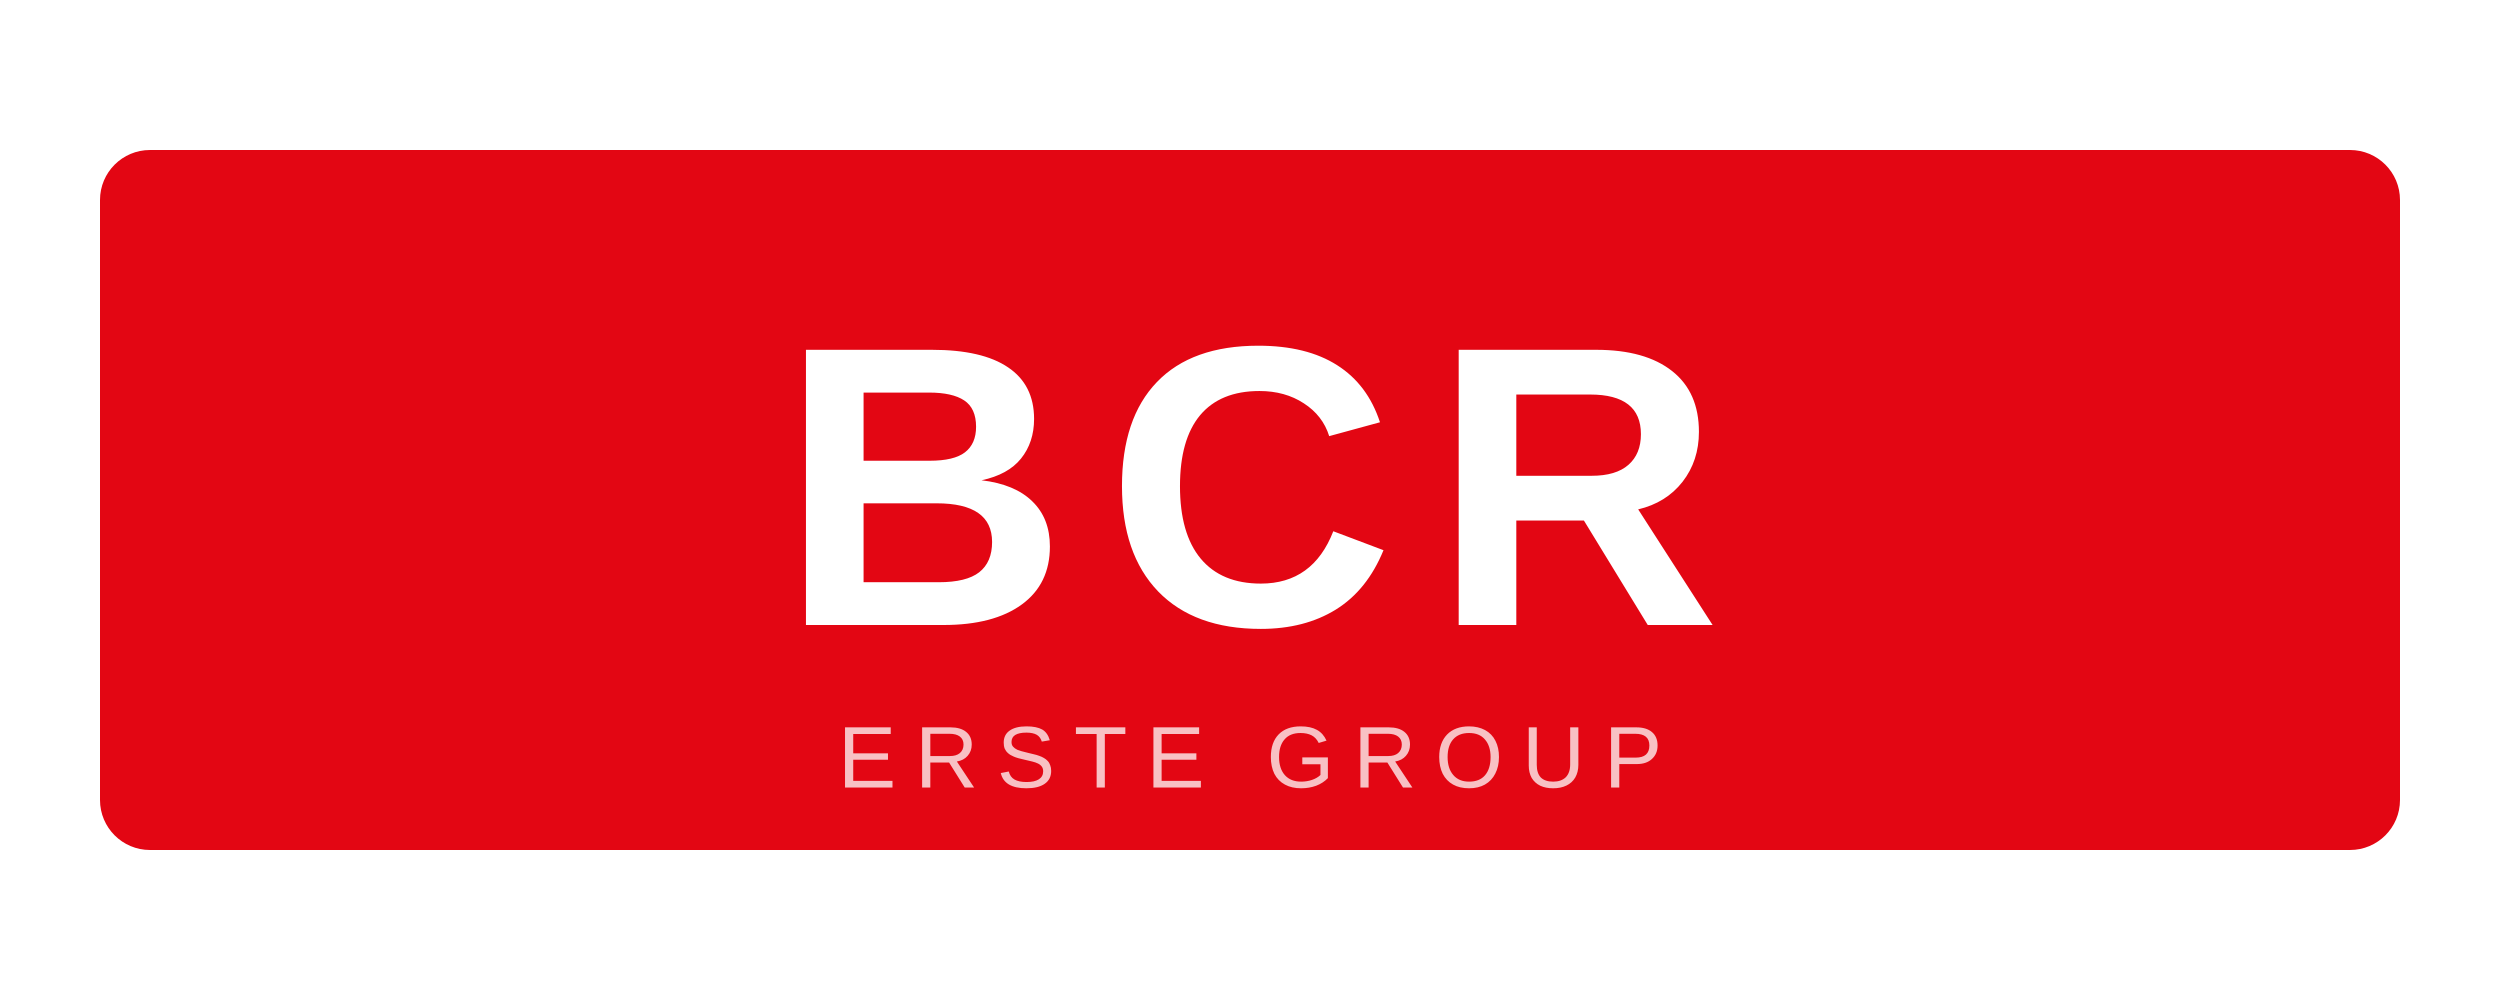
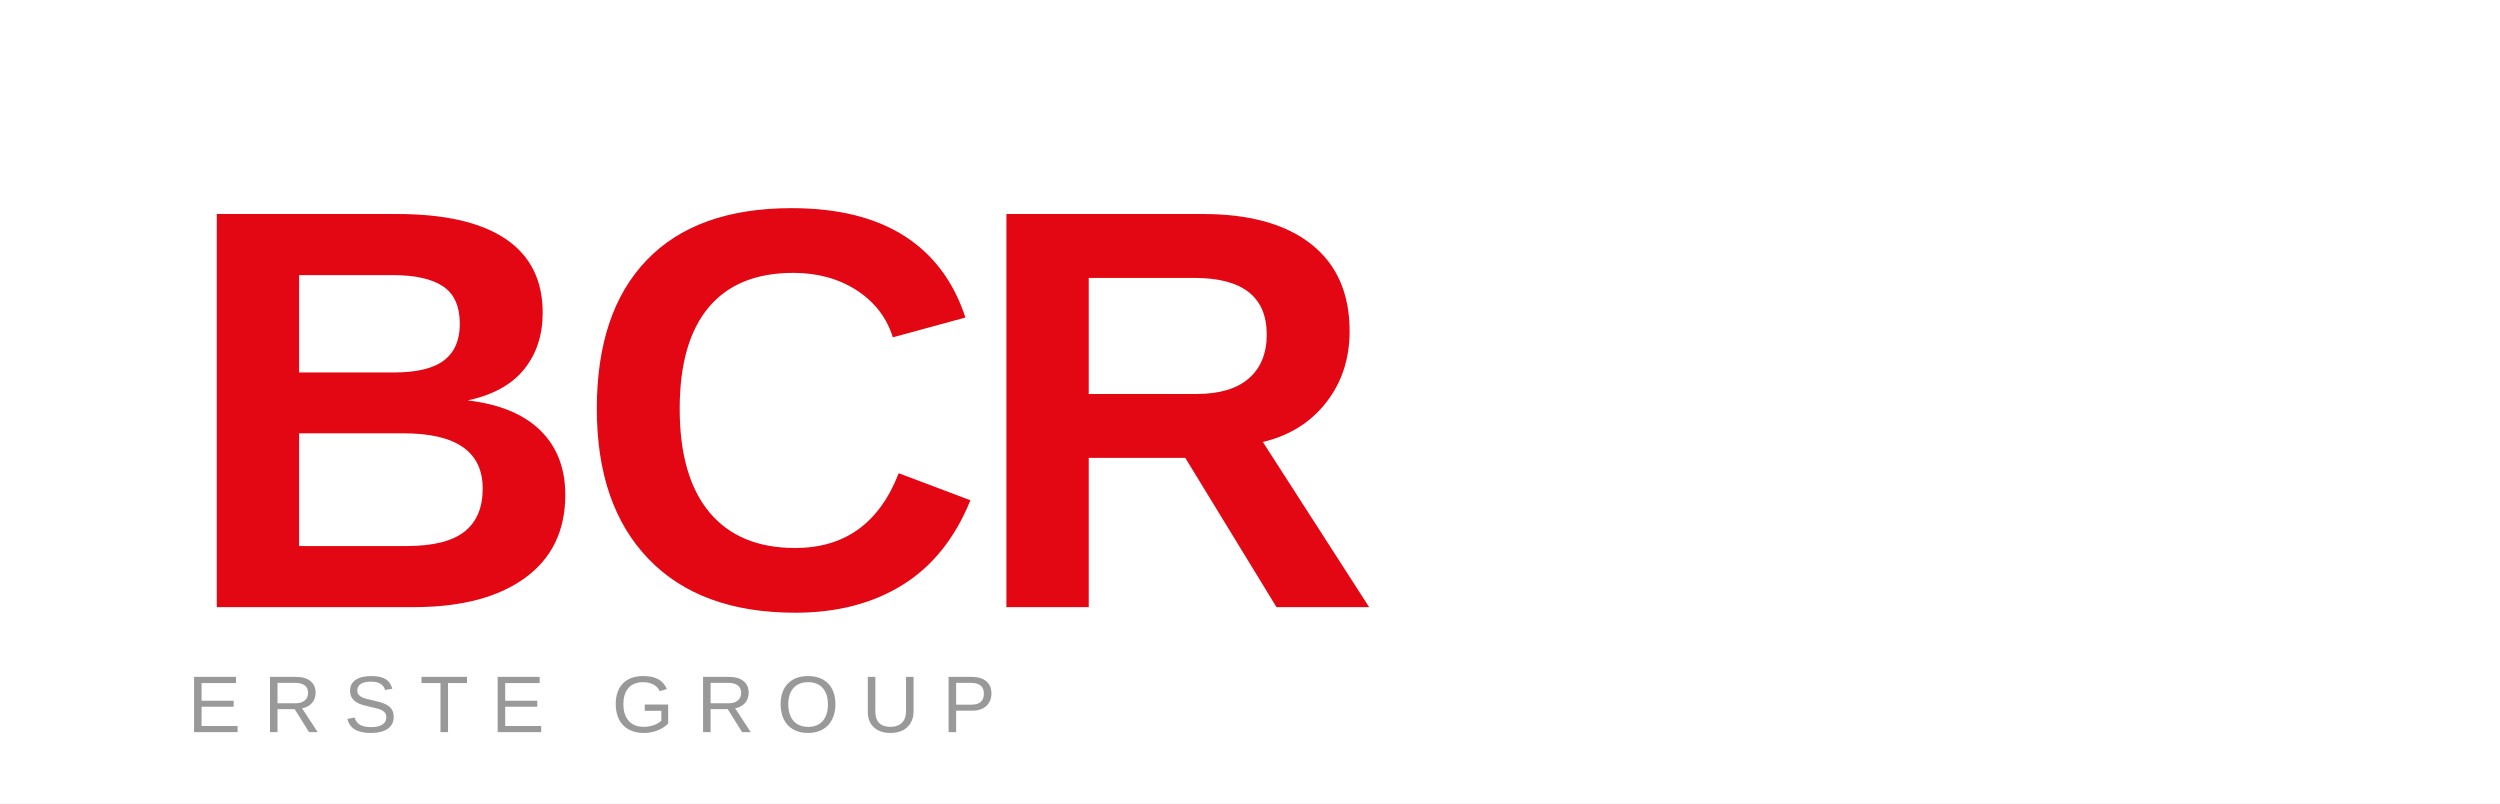
- <svg xmlns="http://www.w3.org/2000/svg" viewBox="0 0 200 80">
-   <rect width="200" height="80" fill="white" />
-   <rect x="8" y="12" width="184" height="56" rx="4" fill="#E30613" />
-   <text x="100" y="50" font-family="'Arial Black',Arial,sans-serif" font-size="32" font-weight="900" fill="white" text-anchor="middle" letter-spacing="3">BCR</text>
-   <text x="100" y="63" font-family="Arial,sans-serif" font-size="7" font-weight="400" fill="rgba(255,255,255,0.75)" text-anchor="middle" letter-spacing="1.5">ERSTE GROUP</text>
+ <svg xmlns="http://www.w3.org/2000/svg" viewBox="0 0 280 90">
+   <rect width="280" height="90" fill="white" />
+   <text x="20" y="68" font-family="'Arial Black','Helvetica Neue',Arial,sans-serif" font-size="64" font-weight="900" fill="#E30613" letter-spacing="-2">BCR</text>
+   <text x="21" y="82" font-family="Arial,Helvetica,sans-serif" font-size="9" font-weight="400" fill="#999999" letter-spacing="2.5">ERSTE GROUP</text>
</svg>
